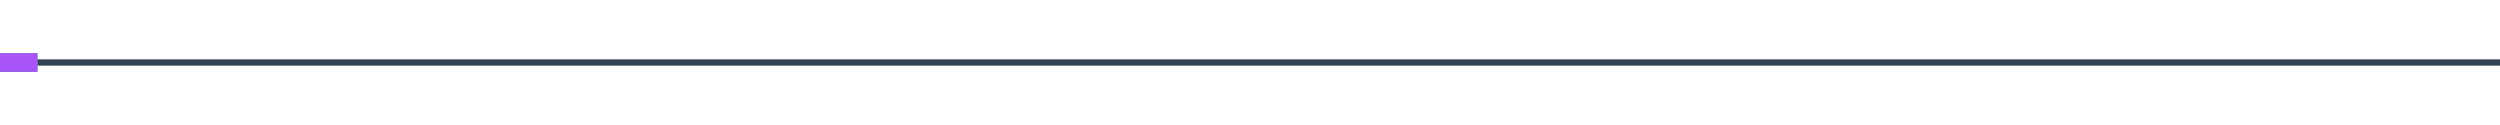
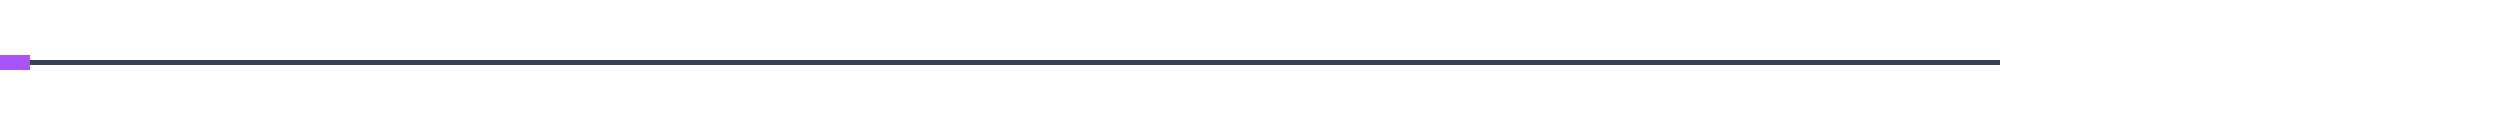
- <svg xmlns="http://www.w3.org/2000/svg" viewBox="0 0 800 40" width="800" height="40">
+ <svg xmlns="http://www.w3.org/2000/svg" viewBox="0 0 1000 40" width="800" height="40">
  <line x1="0" y1="20" x2="800" y2="20" stroke="#334155" stroke-width="2" />
  <rect width="12" height="6" y="17" fill="#22c55e">
    <animate attributeName="x" values="-20;820" dur="2s" repeatCount="indefinite" />
  </rect>
  <rect width="12" height="6" y="17" fill="#a855f7">
    <animate attributeName="x" values="-20;820" dur="2s" begin="0.5s" repeatCount="indefinite" />
  </rect>
</svg>
